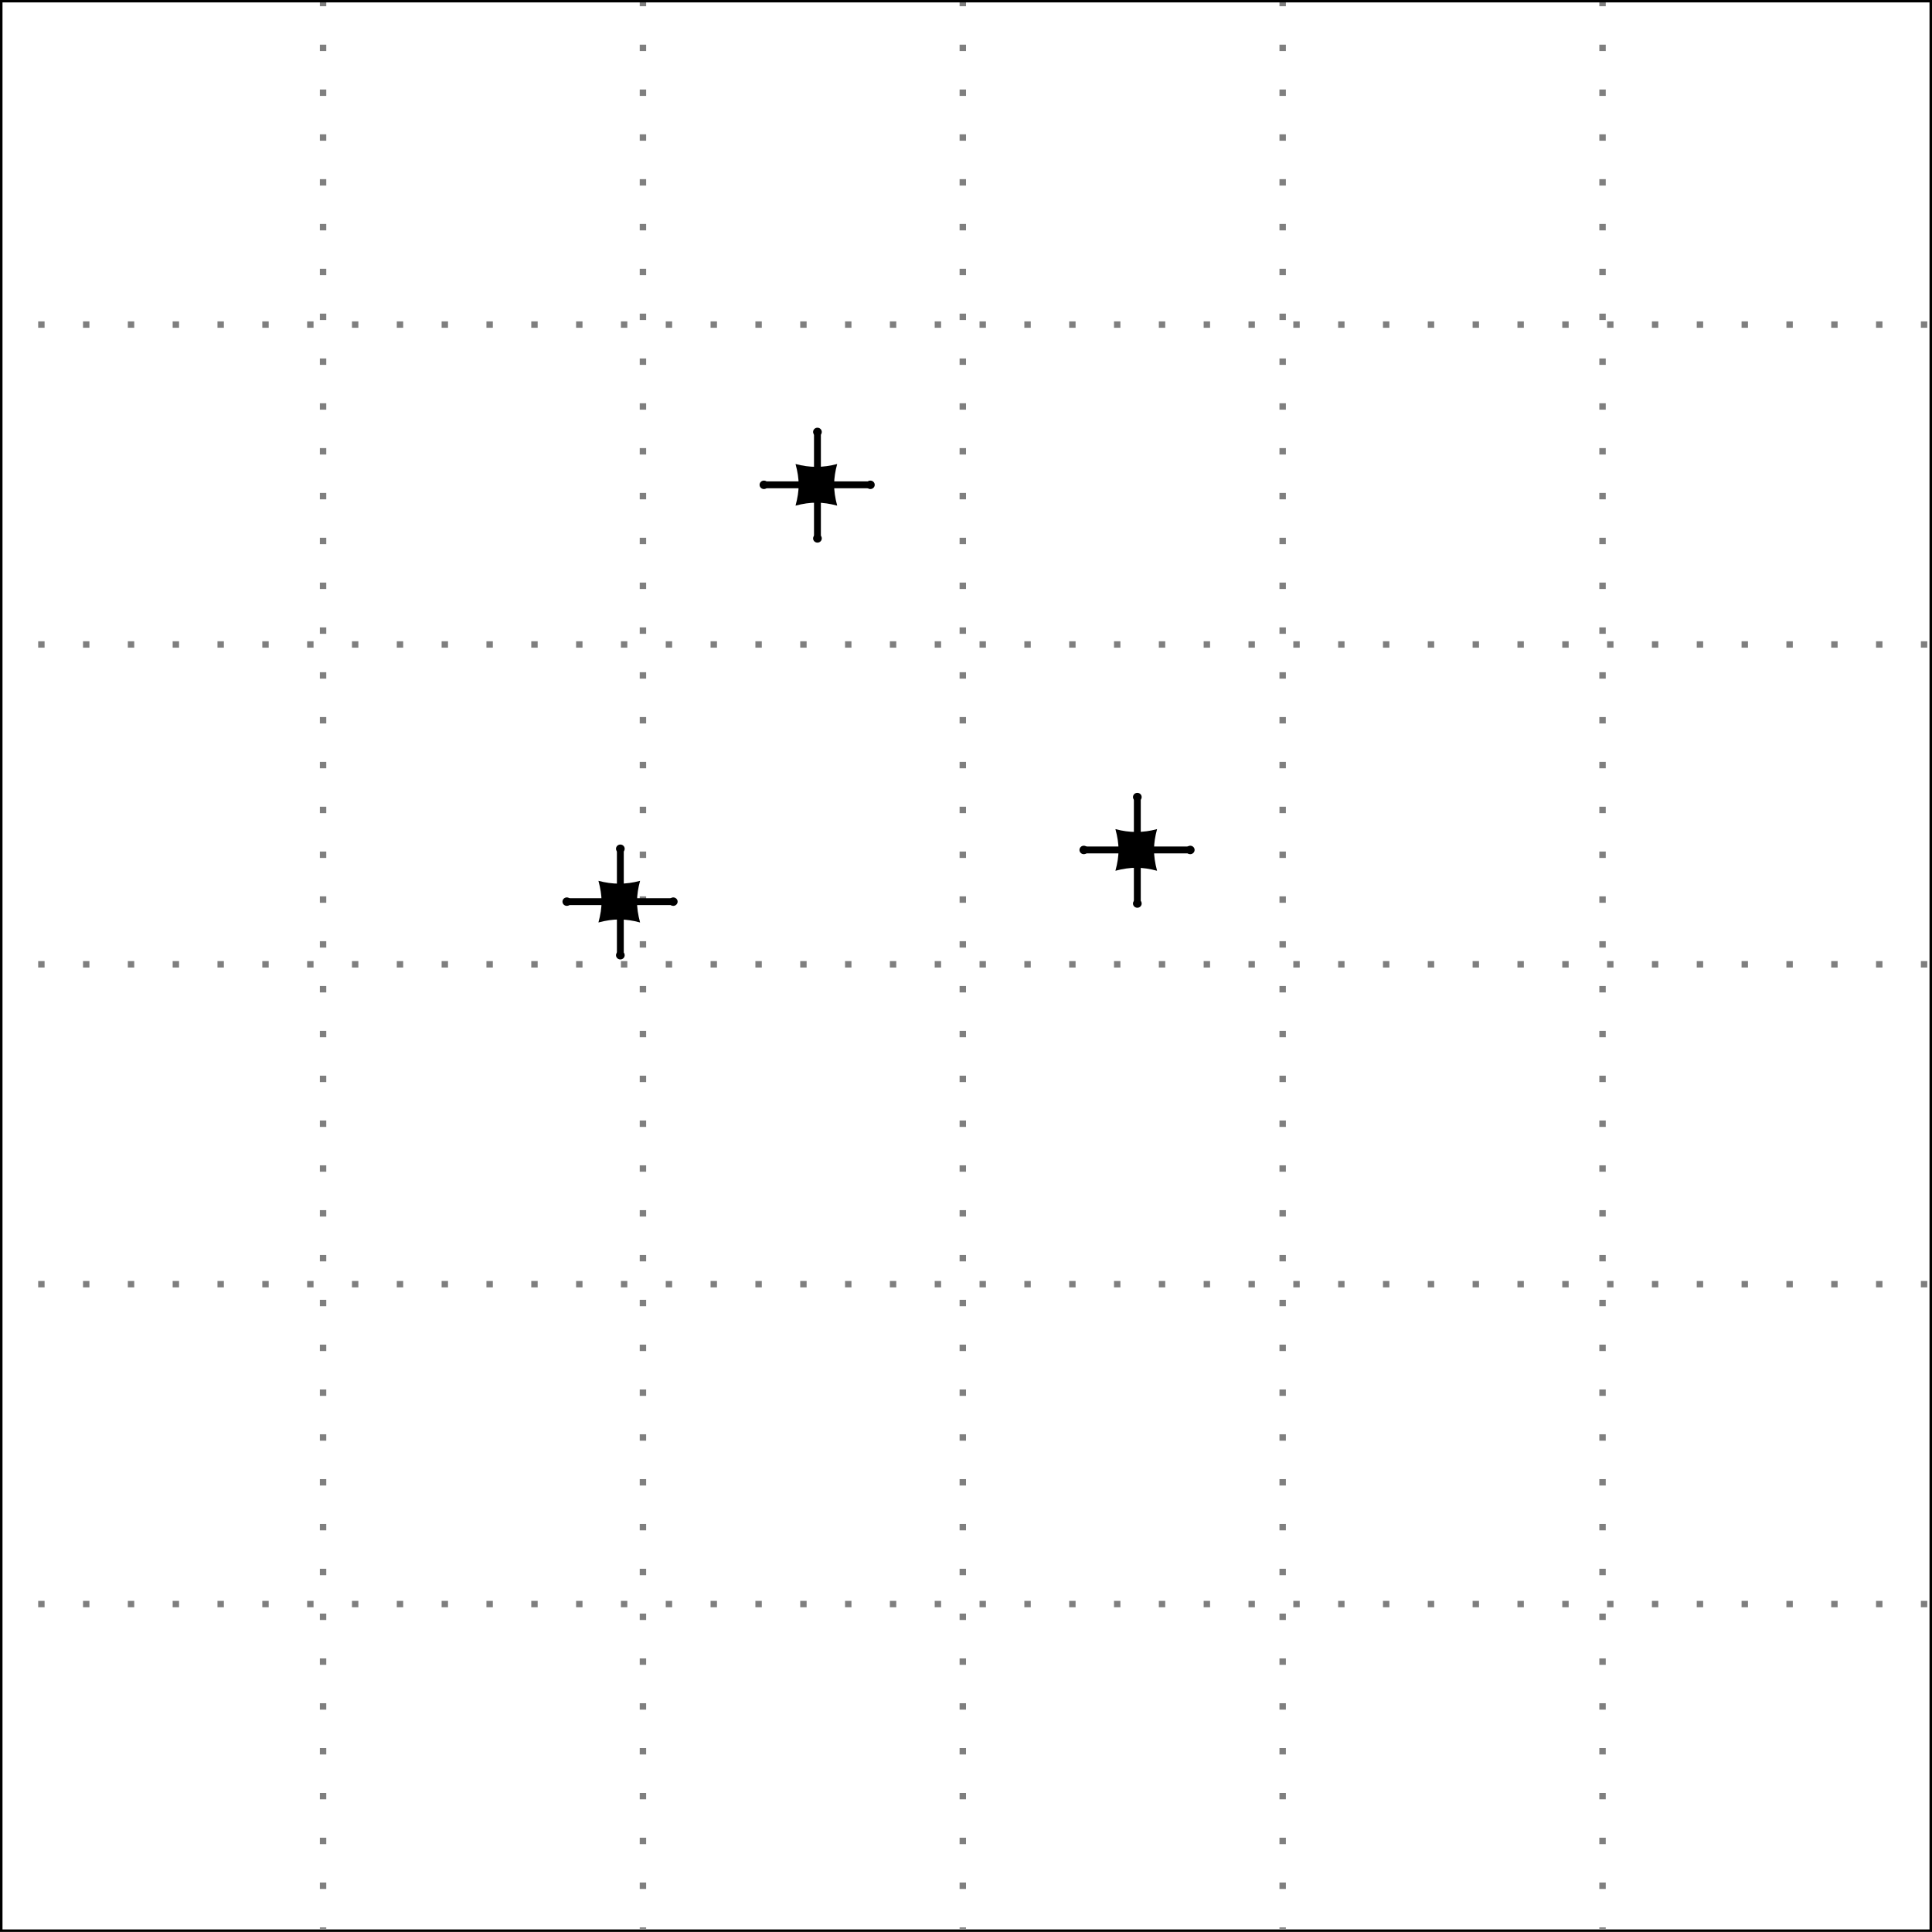
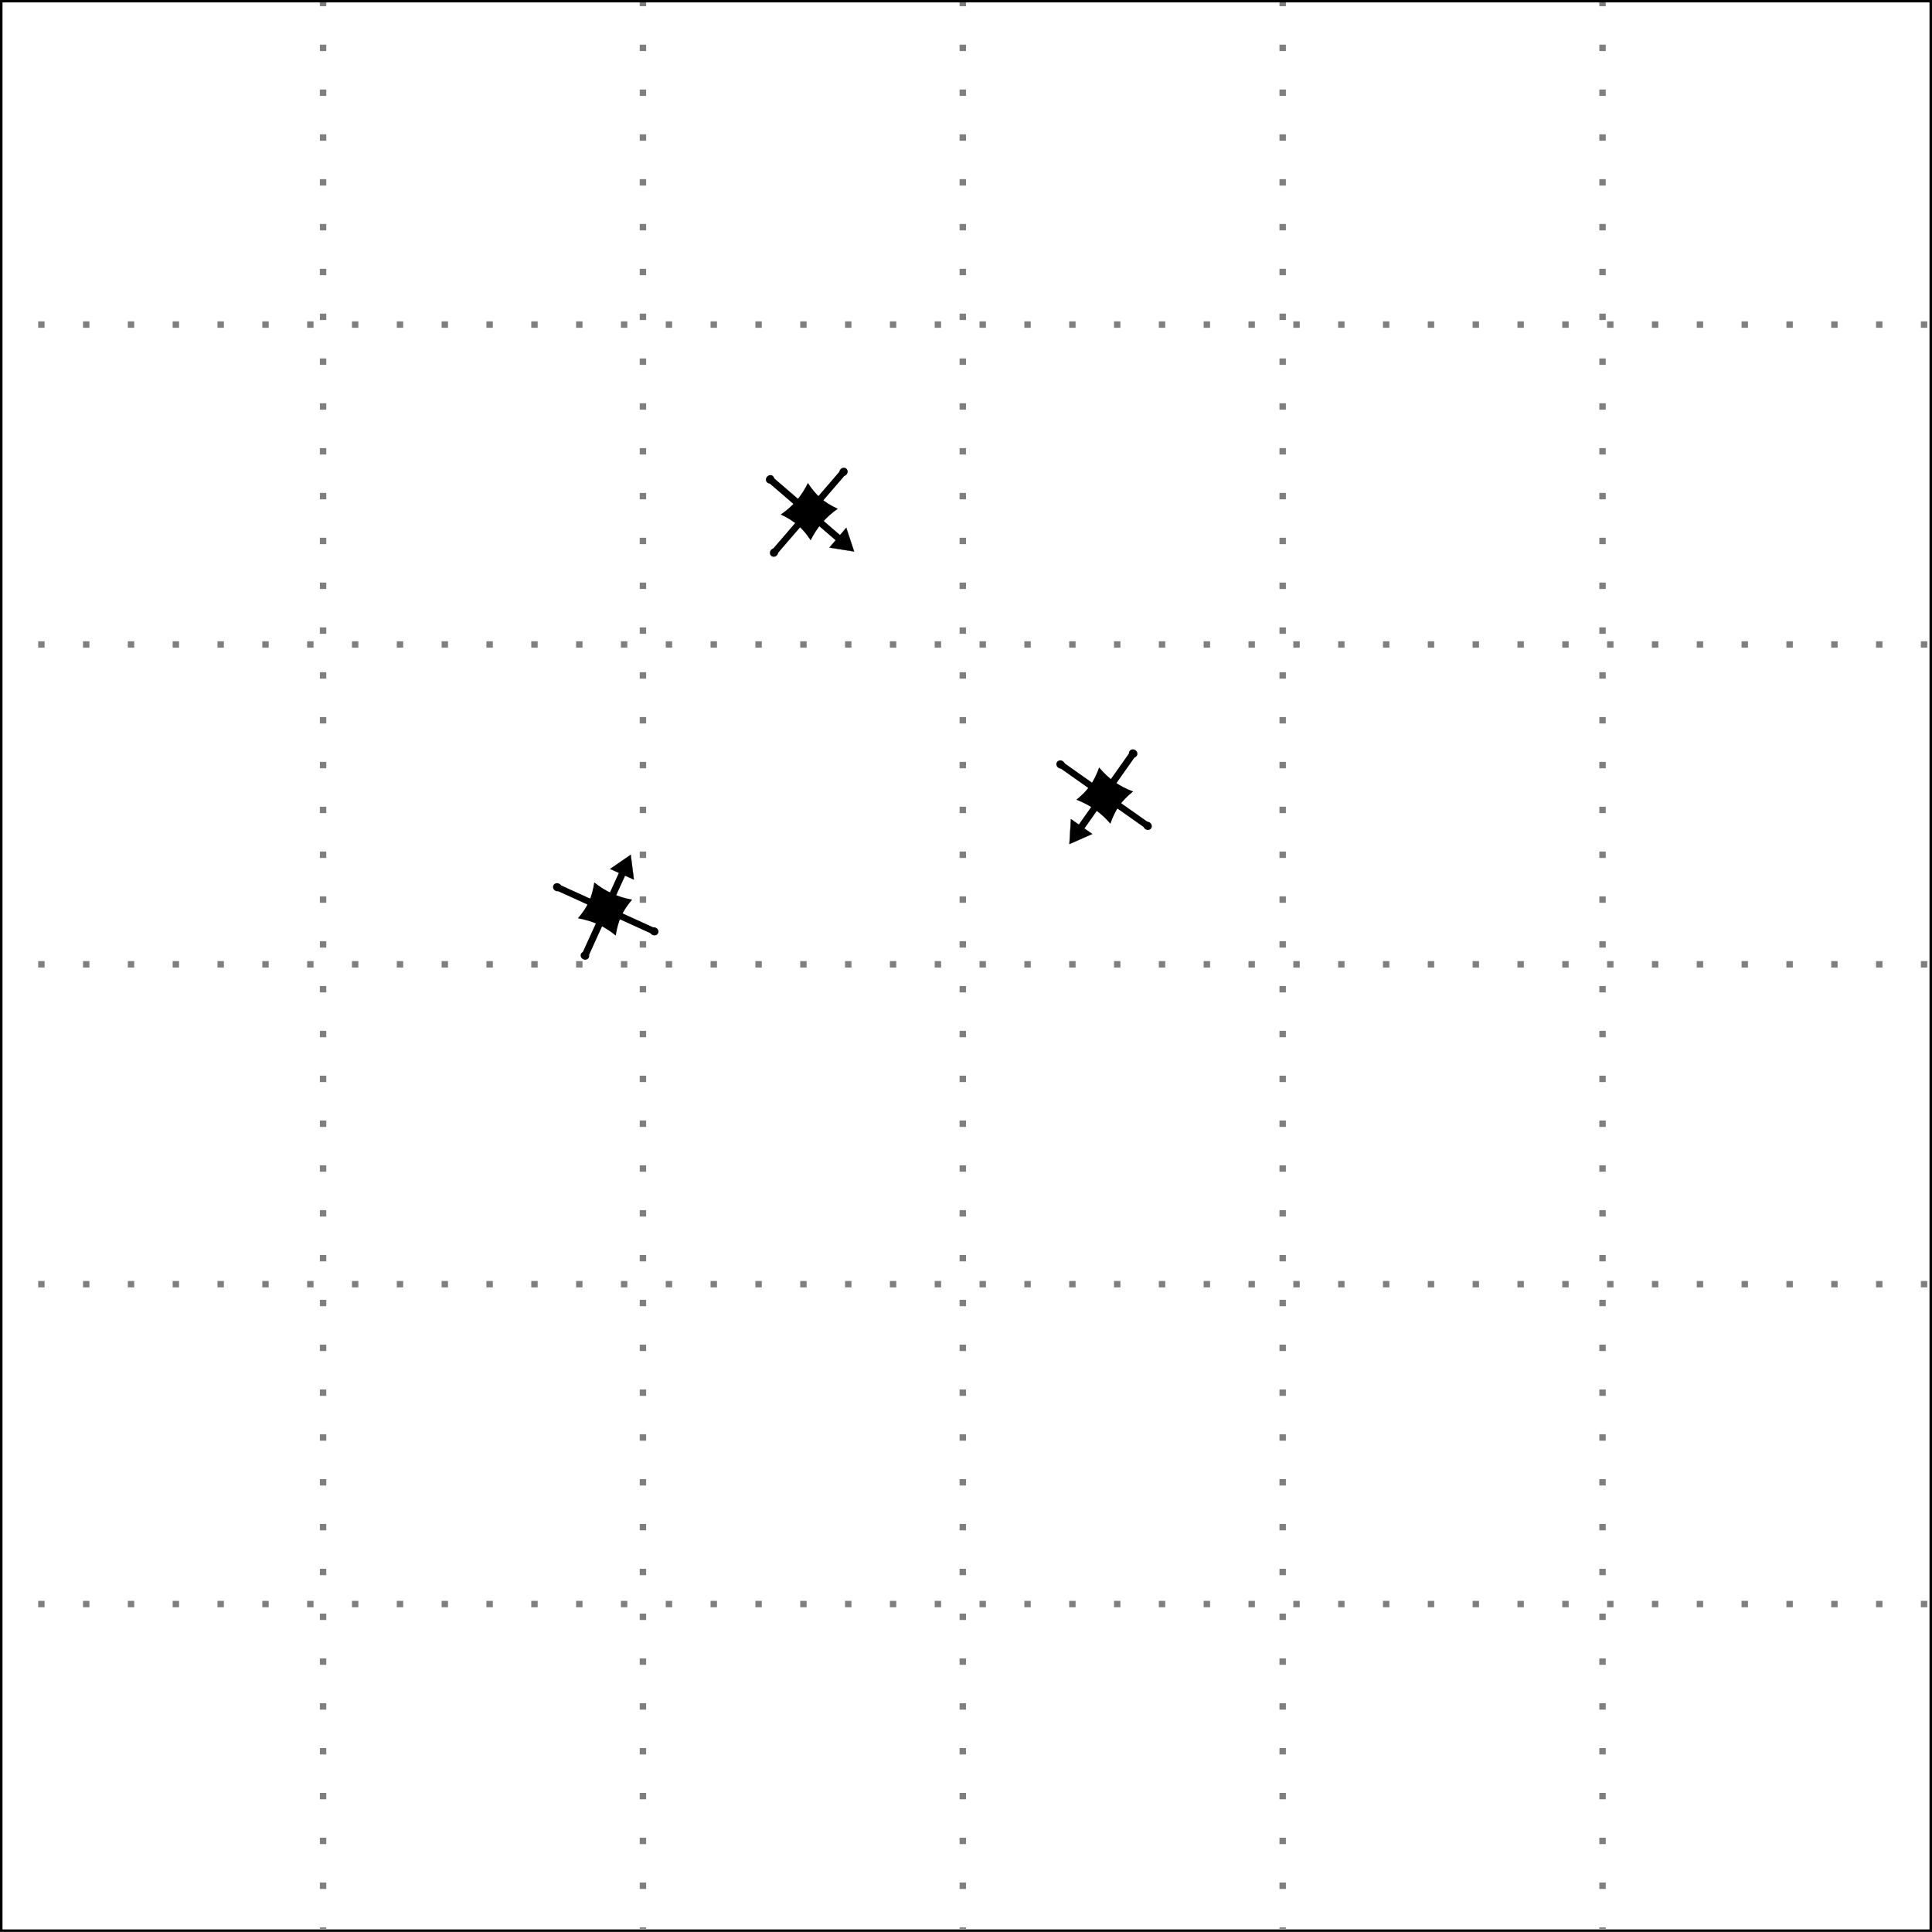
<svg xmlns="http://www.w3.org/2000/svg" xmlns:xlink="http://www.w3.org/1999/xlink" width="302" height="302" id="svg4141" version="1.1">
  <defs id="defs4143" />
  <g id="layer3">
    <rect transform="translate(0,-750.375)" style="fill:none;stroke:#000000;stroke-width:0.39" id="rect4263" width="301.61" height="301.61" x="0.195" y="750.557" />
  </g>
  <g id="layer2">
    <g transform="translate(0,-750.375)" id="g4337" style="opacity:0.5">
      <path id="path4305" d="m 50.5,750.351 0,301.526" style="fill:none;stroke:#000000;stroke-width:1.001;stroke-linecap:butt;stroke-linejoin:miter;stroke-opacity:1;stroke-miterlimit:4;stroke-dasharray:1.001, 6.006;stroke-dashoffset:0" />
      <use height="302" width="302" transform="translate(50,0)" id="use4307" xlink:href="#path4305" y="0" x="0" />
      <use height="302" width="302" transform="translate(50,0)" id="use4309" xlink:href="#use4307" y="0" x="0" />
      <use height="302" width="302" transform="translate(50,0)" id="use4311" xlink:href="#use4309" y="0" x="0" />
      <use height="302" width="302" transform="translate(50,0)" id="use4313" xlink:href="#use4311" y="0" x="0" />
    </g>
    <use x="0" y="0" xlink:href="#g4337" id="use5118" transform="matrix(0,1,-1,0,301.239,0.238209)" width="302" height="302" />
  </g>
-   <g id="layer1" transform="translate(0,-750.375)">
-     <g id="g4231" transform="matrix(0.04298665,0,0,0.04298665,113.7615,823.2947)">
-       <path style="fill:#000000;fill-opacity:1;stroke:none" d="m 246.429,-9.066 c 51.484,13.795 99.887,13.81 151.429,0 -14.091,52.589 -15.457,93.742 0,151.429 -52.454,-14.055 -96.236,-14.789 -151.429,0 15.08,-56.281 15.107,-95.05 0,-151.429 z" id="path4233" />
-       <rect style="fill:#000000;fill-opacity:1;stroke:none" id="rect4235" width="393.571" height="25" x="129.286" y="54.148" ry="0" rx="0" />
-       <rect rx="0" ry="0" y="-338.571" x="-130.138" height="25" width="393.571" id="rect4237" style="fill:#000000;fill-opacity:1;stroke:none" transform="matrix(0,1,-1,0,0,0)" />
-       <path transform="matrix(1.228571,0,0,1.194444,-26.53061,-6.133917)" d="m 141.429,60.934 c 0,7.101 -5.756,12.857 -12.857,12.857 -7.101,0 -12.857,-5.756 -12.857,-12.857 0,-7.101 5.756,-12.857 12.857,-12.857 7.101,0 12.857,5.756 12.857,12.857 z" id="path4239" style="fill:#000000;fill-opacity:1;stroke:none" />
-       <path style="fill:#000000;fill-opacity:1;stroke:none" id="path4241" d="m 141.429,60.934 c 0,7.101 -5.756,12.857 -12.857,12.857 -7.101,0 -12.857,-5.756 -12.857,-12.857 0,-7.101 5.756,-12.857 12.857,-12.857 7.101,0 12.857,5.756 12.857,12.857 z" transform="matrix(1.228571,0,0,1.194444,360.6123,-6.133917)" />
-       <path transform="matrix(1.228571,0,0,1.194444,168.1122,188.7232)" d="m 141.429,60.934 c 0,7.101 -5.756,12.857 -12.857,12.857 -7.101,0 -12.857,-5.756 -12.857,-12.857 0,-7.101 5.756,-12.857 12.857,-12.857 7.101,0 12.857,5.756 12.857,12.857 z" id="path4243" style="fill:#000000;fill-opacity:1;stroke:none" />
-       <path style="fill:#000000;fill-opacity:1;stroke:none" id="path4245" d="m 141.429,60.934 c 0,7.101 -5.756,12.857 -12.857,12.857 -7.101,0 -12.857,-5.756 -12.857,-12.857 0,-7.101 5.756,-12.857 12.857,-12.857 7.101,0 12.857,5.756 12.857,12.857 z" transform="matrix(1.228571,0,0,1.194444,168.1122,-198.4196)" />
+   <g id="layer1" transform="translate(0,-750.375)" style="display:inline">
+     <g transform="matrix(0.0391206,0.01781659,-0.01689799,0.0371036,83.09631,884.2483)" id="g4117">
+       <path id="rect4099" d="m 246.429,-9.066 c 51.484,13.795 99.887,13.81 151.429,0 -14.091,52.589 -15.457,93.742 0,151.429 -52.454,-14.055 -96.236,-14.789 -151.429,0 15.08,-56.281 15.107,-95.05 0,-151.429 z" style="fill:#000000;fill-opacity:1;stroke:none" />
+       <rect rx="0" ry="0" y="54.148" x="129.286" height="25" width="393.571" id="rect4113" style="fill:#000000;fill-opacity:1;stroke:none" />
+       <rect transform="matrix(0,1,-1,0,0,0)" style="fill:#000000;fill-opacity:1;stroke:none" id="rect4115" width="393.571" height="25" x="-130.138" y="-338.571" ry="0" rx="0" />
+       <path style="fill:#000000;fill-opacity:1;stroke:none" id="path4122" d="m 141.429,60.934 a 12.857,12.857 0 1 1 -25.714,0 12.857,12.857 0 1 1 25.714,0 z" transform="matrix(1.228571,0,0,1.194444,-26.53061,-6.133917)" />
+       <path transform="matrix(1.228571,0,0,1.194444,360.6123,-6.133917)" d="m 141.429,60.934 a 12.857,12.857 0 1 1 -25.714,0 12.857,12.857 0 1 1 25.714,0 z" id="path4124" style="fill:#000000;fill-opacity:1;stroke:none" />
+       <path style="fill:#000000;fill-opacity:1;stroke:none" id="path4126" d="m 141.429,60.934 a 12.857,12.857 0 1 1 -25.714,0 12.857,12.857 0 1 1 25.714,0 z" transform="matrix(1.228571,0,0,1.194444,168.1122,188.7232)" />
+       <path transform="matrix(1.228571,0,0,1.194444,168.1122,-198.4196)" d="m 141.429,60.934 a 12.857,12.857 0 1 1 -25.714,0 12.857,12.857 0 1 1 25.714,0 z" id="path4128" style="fill:#000000;fill-opacity:1;stroke:none" />
+       <path style="fill:#000000;fill-rule:evenodd;stroke:#000000;stroke-width:1px;stroke-linecap:butt;stroke-linejoin:miter;stroke-opacity:1" id="path2992" d="m 210.317,-1.041 23.854,40.716 23.854,40.716 -47.188,0.301 -47.188,0.301 23.334,-41.016 z" transform="translate(115.234,-162.1691)" />
    </g>
-     <g transform="matrix(0.04298665,0,0,0.04298665,82.95184,888.4495)" id="g4265">
-       <path id="path4267" d="m 246.429,-9.066 c 51.484,13.795 99.887,13.81 151.429,0 -14.091,52.589 -15.457,93.742 0,151.429 -52.454,-14.055 -96.236,-14.789 -151.429,0 15.08,-56.281 15.107,-95.05 0,-151.429 z" style="fill:#000000;fill-opacity:1;stroke:none" />
-       <rect rx="0" ry="0" y="54.148" x="129.286" height="25" width="393.571" id="rect4269" style="fill:#000000;fill-opacity:1;stroke:none" />
-       <rect transform="matrix(0,1,-1,0,0,0)" style="fill:#000000;fill-opacity:1;stroke:none" id="rect4271" width="393.571" height="25" x="-130.138" y="-338.571" ry="0" rx="0" />
-       <path style="fill:#000000;fill-opacity:1;stroke:none" id="path4273" d="m 141.429,60.934 c 0,7.101 -5.756,12.857 -12.857,12.857 -7.101,0 -12.857,-5.756 -12.857,-12.857 0,-7.101 5.756,-12.857 12.857,-12.857 7.101,0 12.857,5.756 12.857,12.857 z" transform="matrix(1.228571,0,0,1.194444,-26.53061,-6.133917)" />
-       <path transform="matrix(1.228571,0,0,1.194444,360.6123,-6.133917)" d="m 141.429,60.934 c 0,7.101 -5.756,12.857 -12.857,12.857 -7.101,0 -12.857,-5.756 -12.857,-12.857 0,-7.101 5.756,-12.857 12.857,-12.857 7.101,0 12.857,5.756 12.857,12.857 z" id="path4275" style="fill:#000000;fill-opacity:1;stroke:none" />
-       <path style="fill:#000000;fill-opacity:1;stroke:none" id="path4277" d="m 141.429,60.934 c 0,7.101 -5.756,12.857 -12.857,12.857 -7.101,0 -12.857,-5.756 -12.857,-12.857 0,-7.101 5.756,-12.857 12.857,-12.857 7.101,0 12.857,5.756 12.857,12.857 z" transform="matrix(1.228571,0,0,1.194444,168.1122,188.7232)" />
-       <path transform="matrix(1.228571,0,0,1.194444,168.1122,-198.4196)" d="m 141.429,60.934 c 0,7.101 -5.756,12.857 -12.857,12.857 -7.101,0 -12.857,-5.756 -12.857,-12.857 0,-7.101 5.756,-12.857 12.857,-12.857 7.101,0 12.857,5.756 12.857,12.857 z" id="path4279" style="fill:#000000;fill-opacity:1;stroke:none" />
+     <g id="g3070" transform="matrix(-0.02805403,0.03257029,-0.03089101,-0.0266076,137.5986,821.6345)">
+       <path style="fill:#000000;fill-opacity:1;stroke:none" d="m 246.429,-9.066 c 51.484,13.795 99.887,13.81 151.429,0 -14.091,52.589 -15.457,93.742 0,151.429 -52.454,-14.055 -96.236,-14.789 -151.429,0 15.08,-56.281 15.107,-95.05 0,-151.429 z" id="path3072" />
+       <rect style="fill:#000000;fill-opacity:1;stroke:none" id="rect3074" width="393.571" height="25" x="129.286" y="54.148" ry="0" rx="0" />
+       <rect rx="0" ry="0" y="-338.571" x="-130.138" height="25" width="393.571" id="rect3076" style="fill:#000000;fill-opacity:1;stroke:none" transform="matrix(0,1,-1,0,0,0)" />
+       <path transform="matrix(1.228571,0,0,1.194444,-26.53061,-6.133917)" d="m 141.429,60.934 a 12.857,12.857 0 1 1 -25.714,0 12.857,12.857 0 1 1 25.714,0 z" id="path3078" style="fill:#000000;fill-opacity:1;stroke:none" />
+       <path style="fill:#000000;fill-opacity:1;stroke:none" id="path3080" d="m 141.429,60.934 a 12.857,12.857 0 1 1 -25.714,0 12.857,12.857 0 1 1 25.714,0 z" transform="matrix(1.228571,0,0,1.194444,360.6123,-6.133917)" />
+       <path transform="matrix(1.228571,0,0,1.194444,168.1122,188.7232)" d="m 141.429,60.934 a 12.857,12.857 0 1 1 -25.714,0 12.857,12.857 0 1 1 25.714,0 z" id="path3082" style="fill:#000000;fill-opacity:1;stroke:none" />
+       <path style="fill:#000000;fill-opacity:1;stroke:none" id="path3084" d="m 141.429,60.934 a 12.857,12.857 0 1 1 -25.714,0 12.857,12.857 0 1 1 25.714,0 z" transform="matrix(1.228571,0,0,1.194444,168.1122,-198.4196)" />
+       <path transform="translate(115.234,-162.1691)" d="m 210.317,-1.041 23.854,40.716 23.854,40.716 -47.188,0.301 -47.188,0.301 23.334,-41.016 z" id="path3086" style="fill:#000000;fill-rule:evenodd;stroke:#000000;stroke-width:1px;stroke-linecap:butt;stroke-linejoin:miter;stroke-opacity:1" />
    </g>
-     <g id="g4281" transform="matrix(0.04298665,0,0,0.04298665,163.764,880.3683)">
-       <path style="fill:#000000;fill-opacity:1;stroke:none" d="m 246.429,-9.066 c 51.484,13.795 99.887,13.81 151.429,0 -14.091,52.589 -15.457,93.742 0,151.429 -52.454,-14.055 -96.236,-14.789 -151.429,0 15.08,-56.281 15.107,-95.05 0,-151.429 z" id="path4283" />
-       <rect style="fill:#000000;fill-opacity:1;stroke:none" id="rect4285" width="393.571" height="25" x="129.286" y="54.148" ry="0" rx="0" />
-       <rect rx="0" ry="0" y="-338.571" x="-130.138" height="25" width="393.571" id="rect4287" style="fill:#000000;fill-opacity:1;stroke:none" transform="matrix(0,1,-1,0,0,0)" />
-       <path transform="matrix(1.228571,0,0,1.194444,-26.53061,-6.133917)" d="m 141.429,60.934 c 0,7.101 -5.756,12.857 -12.857,12.857 -7.101,0 -12.857,-5.756 -12.857,-12.857 0,-7.101 5.756,-12.857 12.857,-12.857 7.101,0 12.857,5.756 12.857,12.857 z" id="path4289" style="fill:#000000;fill-opacity:1;stroke:none" />
-       <path style="fill:#000000;fill-opacity:1;stroke:none" id="path4291" d="m 141.429,60.934 c 0,7.101 -5.756,12.857 -12.857,12.857 -7.101,0 -12.857,-5.756 -12.857,-12.857 0,-7.101 5.756,-12.857 12.857,-12.857 7.101,0 12.857,5.756 12.857,12.857 z" transform="matrix(1.228571,0,0,1.194444,360.6123,-6.133917)" />
-       <path transform="matrix(1.228571,0,0,1.194444,168.1122,188.7232)" d="m 141.429,60.934 c 0,7.101 -5.756,12.857 -12.857,12.857 -7.101,0 -12.857,-5.756 -12.857,-12.857 0,-7.101 5.756,-12.857 12.857,-12.857 7.101,0 12.857,5.756 12.857,12.857 z" id="path4293" style="fill:#000000;fill-opacity:1;stroke:none" />
-       <path style="fill:#000000;fill-opacity:1;stroke:none" id="path4295" d="m 141.429,60.934 c 0,7.101 -5.756,12.857 -12.857,12.857 -7.101,0 -12.857,-5.756 -12.857,-12.857 0,-7.101 5.756,-12.857 12.857,-12.857 7.101,0 12.857,5.756 12.857,12.857 z" transform="matrix(1.228571,0,0,1.194444,168.1122,-198.4196)" />
+     <g transform="matrix(-0.03512253,-0.02478428,0.02350643,-0.03331166,182.4352,884.9448)" id="g3124">
+       <path id="path3126" d="m 246.429,-9.066 c 51.484,13.795 99.887,13.81 151.429,0 -14.091,52.589 -15.457,93.742 0,151.429 -52.454,-14.055 -96.236,-14.789 -151.429,0 15.08,-56.281 15.107,-95.05 0,-151.429 z" style="fill:#000000;fill-opacity:1;stroke:none" />
+       <rect rx="0" ry="0" y="54.148" x="129.286" height="25" width="393.571" id="rect3128" style="fill:#000000;fill-opacity:1;stroke:none" />
+       <rect transform="matrix(0,1,-1,0,0,0)" style="fill:#000000;fill-opacity:1;stroke:none" id="rect3130" width="393.571" height="25" x="-130.138" y="-338.571" ry="0" rx="0" />
+       <path style="fill:#000000;fill-opacity:1;stroke:none" id="path3132" d="m 141.429,60.934 a 12.857,12.857 0 1 1 -25.714,0 12.857,12.857 0 1 1 25.714,0 z" transform="matrix(1.228571,0,0,1.194444,-26.53061,-6.133917)" />
+       <path transform="matrix(1.228571,0,0,1.194444,360.6123,-6.133917)" d="m 141.429,60.934 a 12.857,12.857 0 1 1 -25.714,0 12.857,12.857 0 1 1 25.714,0 z" id="path3134" style="fill:#000000;fill-opacity:1;stroke:none" />
+       <path style="fill:#000000;fill-opacity:1;stroke:none" id="path3136" d="m 141.429,60.934 a 12.857,12.857 0 1 1 -25.714,0 12.857,12.857 0 1 1 25.714,0 z" transform="matrix(1.228571,0,0,1.194444,168.1122,188.7232)" />
+       <path transform="matrix(1.228571,0,0,1.194444,168.1122,-198.4196)" d="m 141.429,60.934 a 12.857,12.857 0 1 1 -25.714,0 12.857,12.857 0 1 1 25.714,0 z" id="path3138" style="fill:#000000;fill-opacity:1;stroke:none" />
+       <path style="fill:#000000;fill-rule:evenodd;stroke:#000000;stroke-width:1px;stroke-linecap:butt;stroke-linejoin:miter;stroke-opacity:1" id="path3140" d="m 210.317,-1.041 23.854,40.716 23.854,40.716 -47.188,0.301 -47.188,0.301 23.334,-41.016 z" transform="translate(115.234,-162.1691)" />
    </g>
  </g>
</svg>
